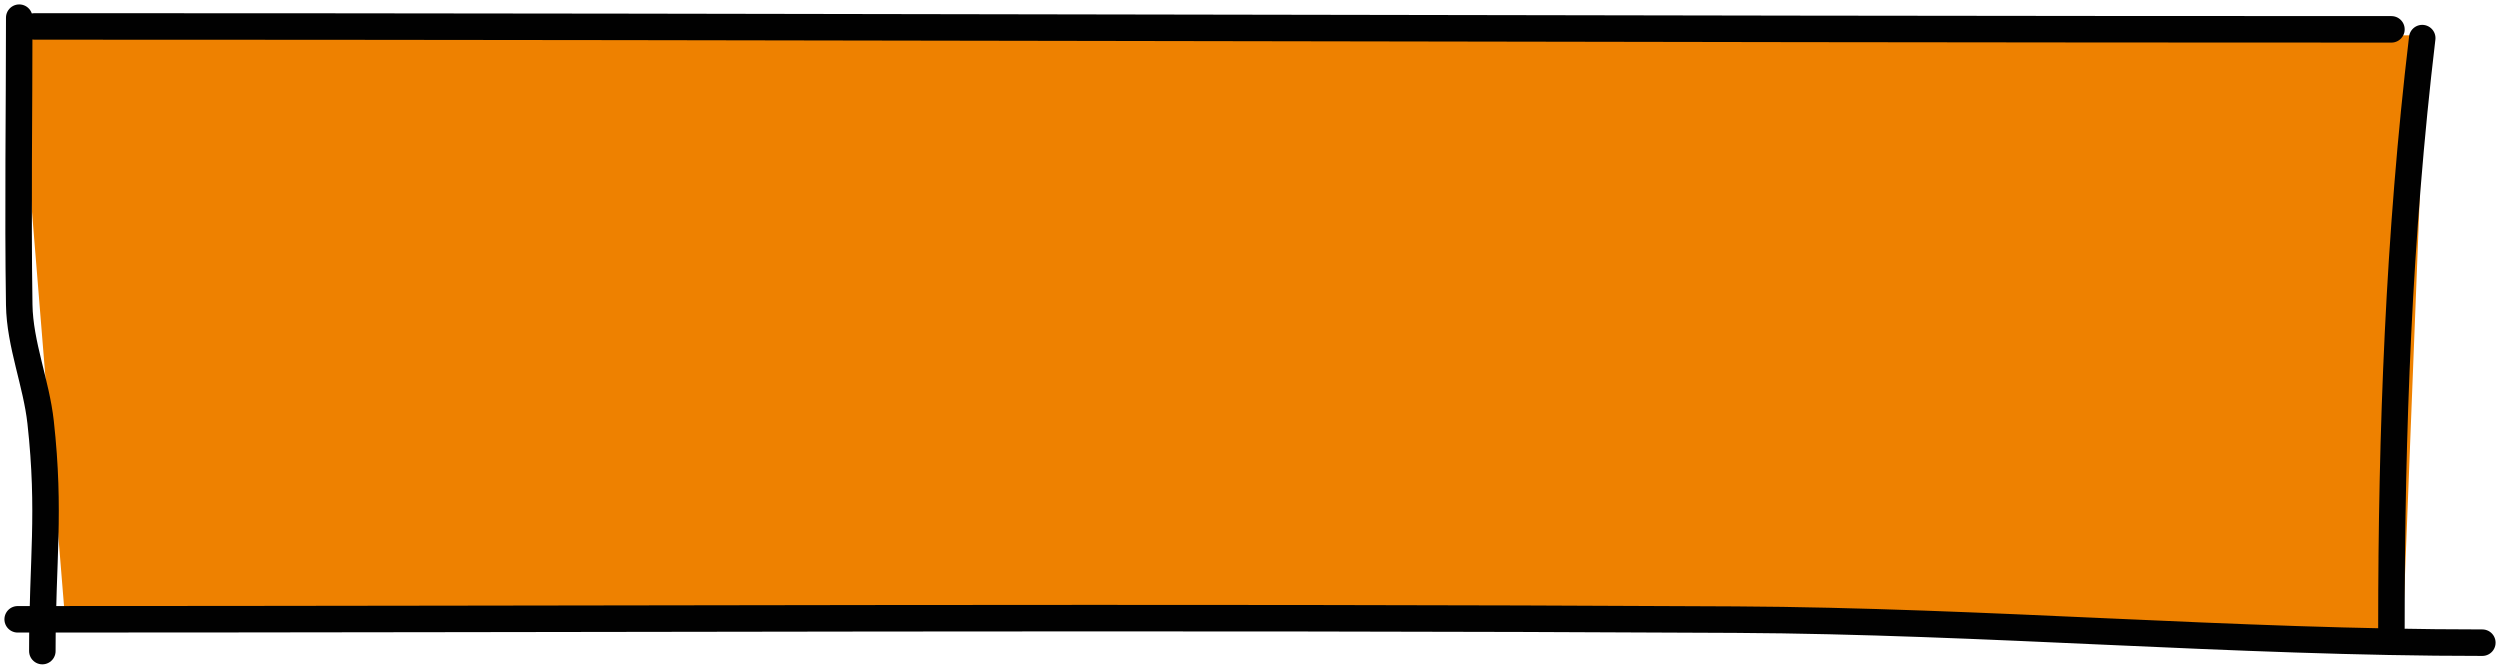
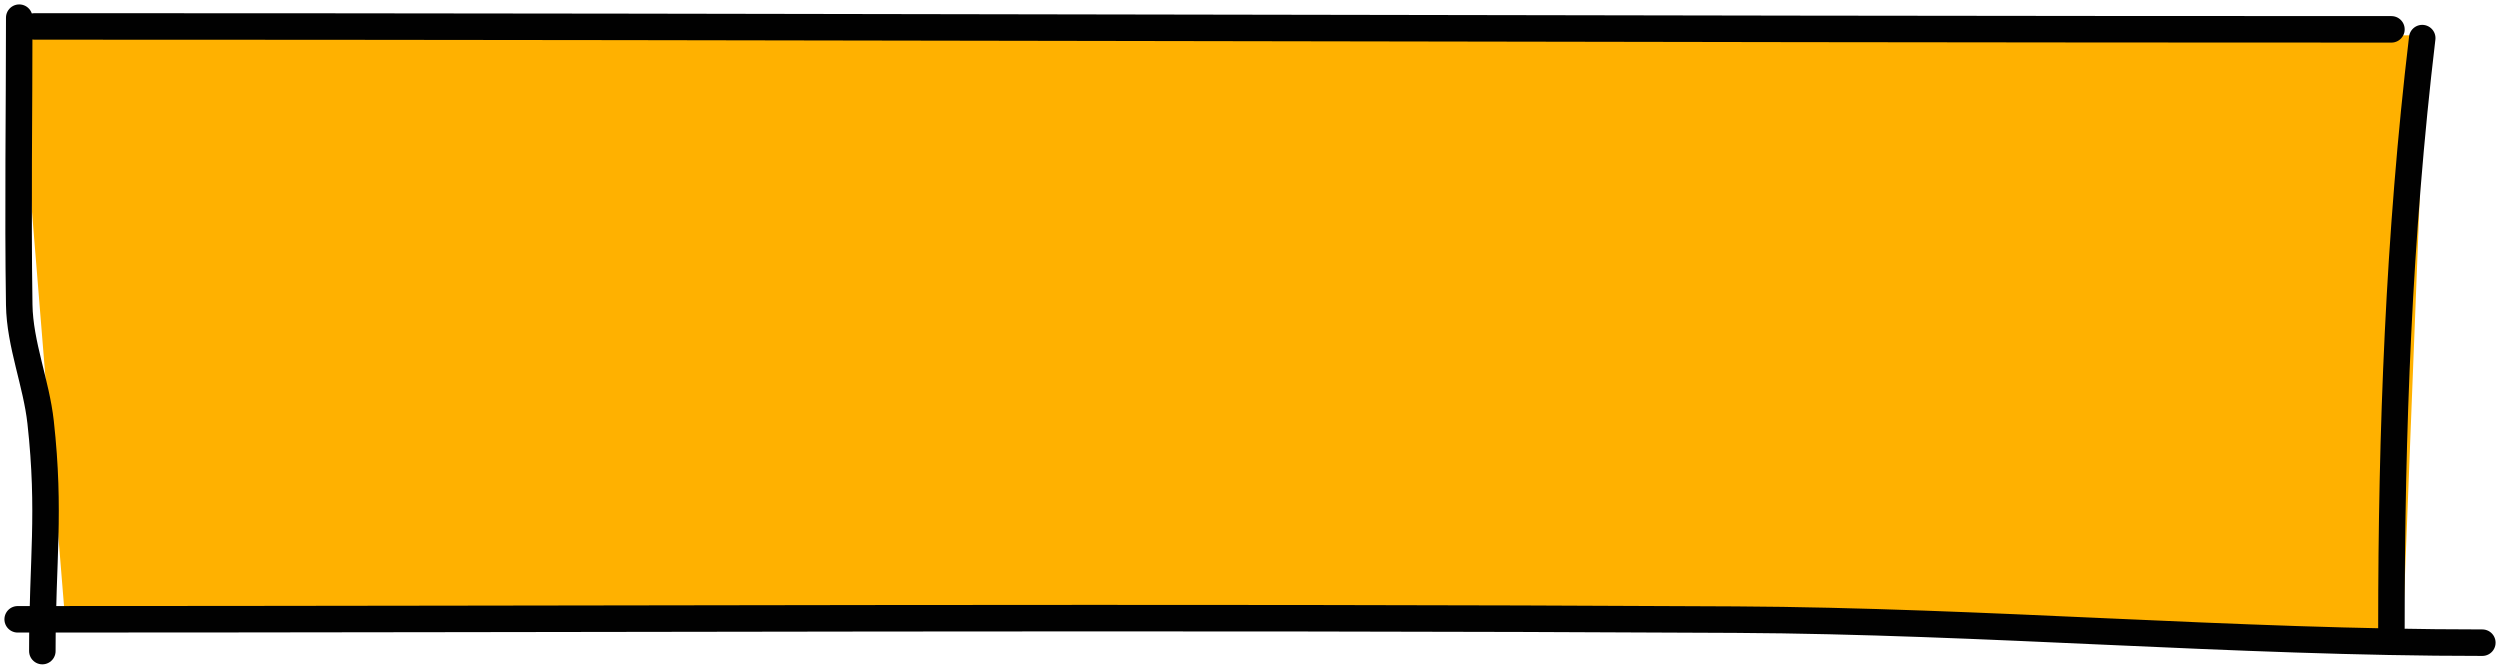
<svg xmlns="http://www.w3.org/2000/svg" width="283" height="76" viewBox="0 0 283 76" fill="none">
-   <path d="M2 4H274.635L271.975 72L7.32 69.5L2 4Z" fill="#ee8100" />
+   <path d="M2 4H274.635L271.975 72L7.32 69.5L2 4Z" fill="#ffb100" />
  <path d="M3.917 2.991C92.833 2.991 181.777 3.322 270.71 3.322" stroke="#010101" stroke-width="3" stroke-linecap="round" />
  <path d="M2 70.106C66.8 70.106 131.686 69.784 196.477 70.143C224.878 70.3 252.707 72.751 281 72.751" stroke="#010101" stroke-width="3" stroke-linecap="round" />
  <path d="M274.196 4.314C271.539 26.64 270.709 48.77 270.709 71.099" stroke="#010101" stroke-width="3" stroke-linecap="round" />
  <path d="M2.177 2C2.177 12.836 2.012 23.674 2.177 34.511C2.245 38.969 4.11 43.362 4.599 47.809C5.728 58.084 4.793 63.416 4.793 73.703" stroke="#010101" stroke-width="3" stroke-linecap="round" />
</svg>
